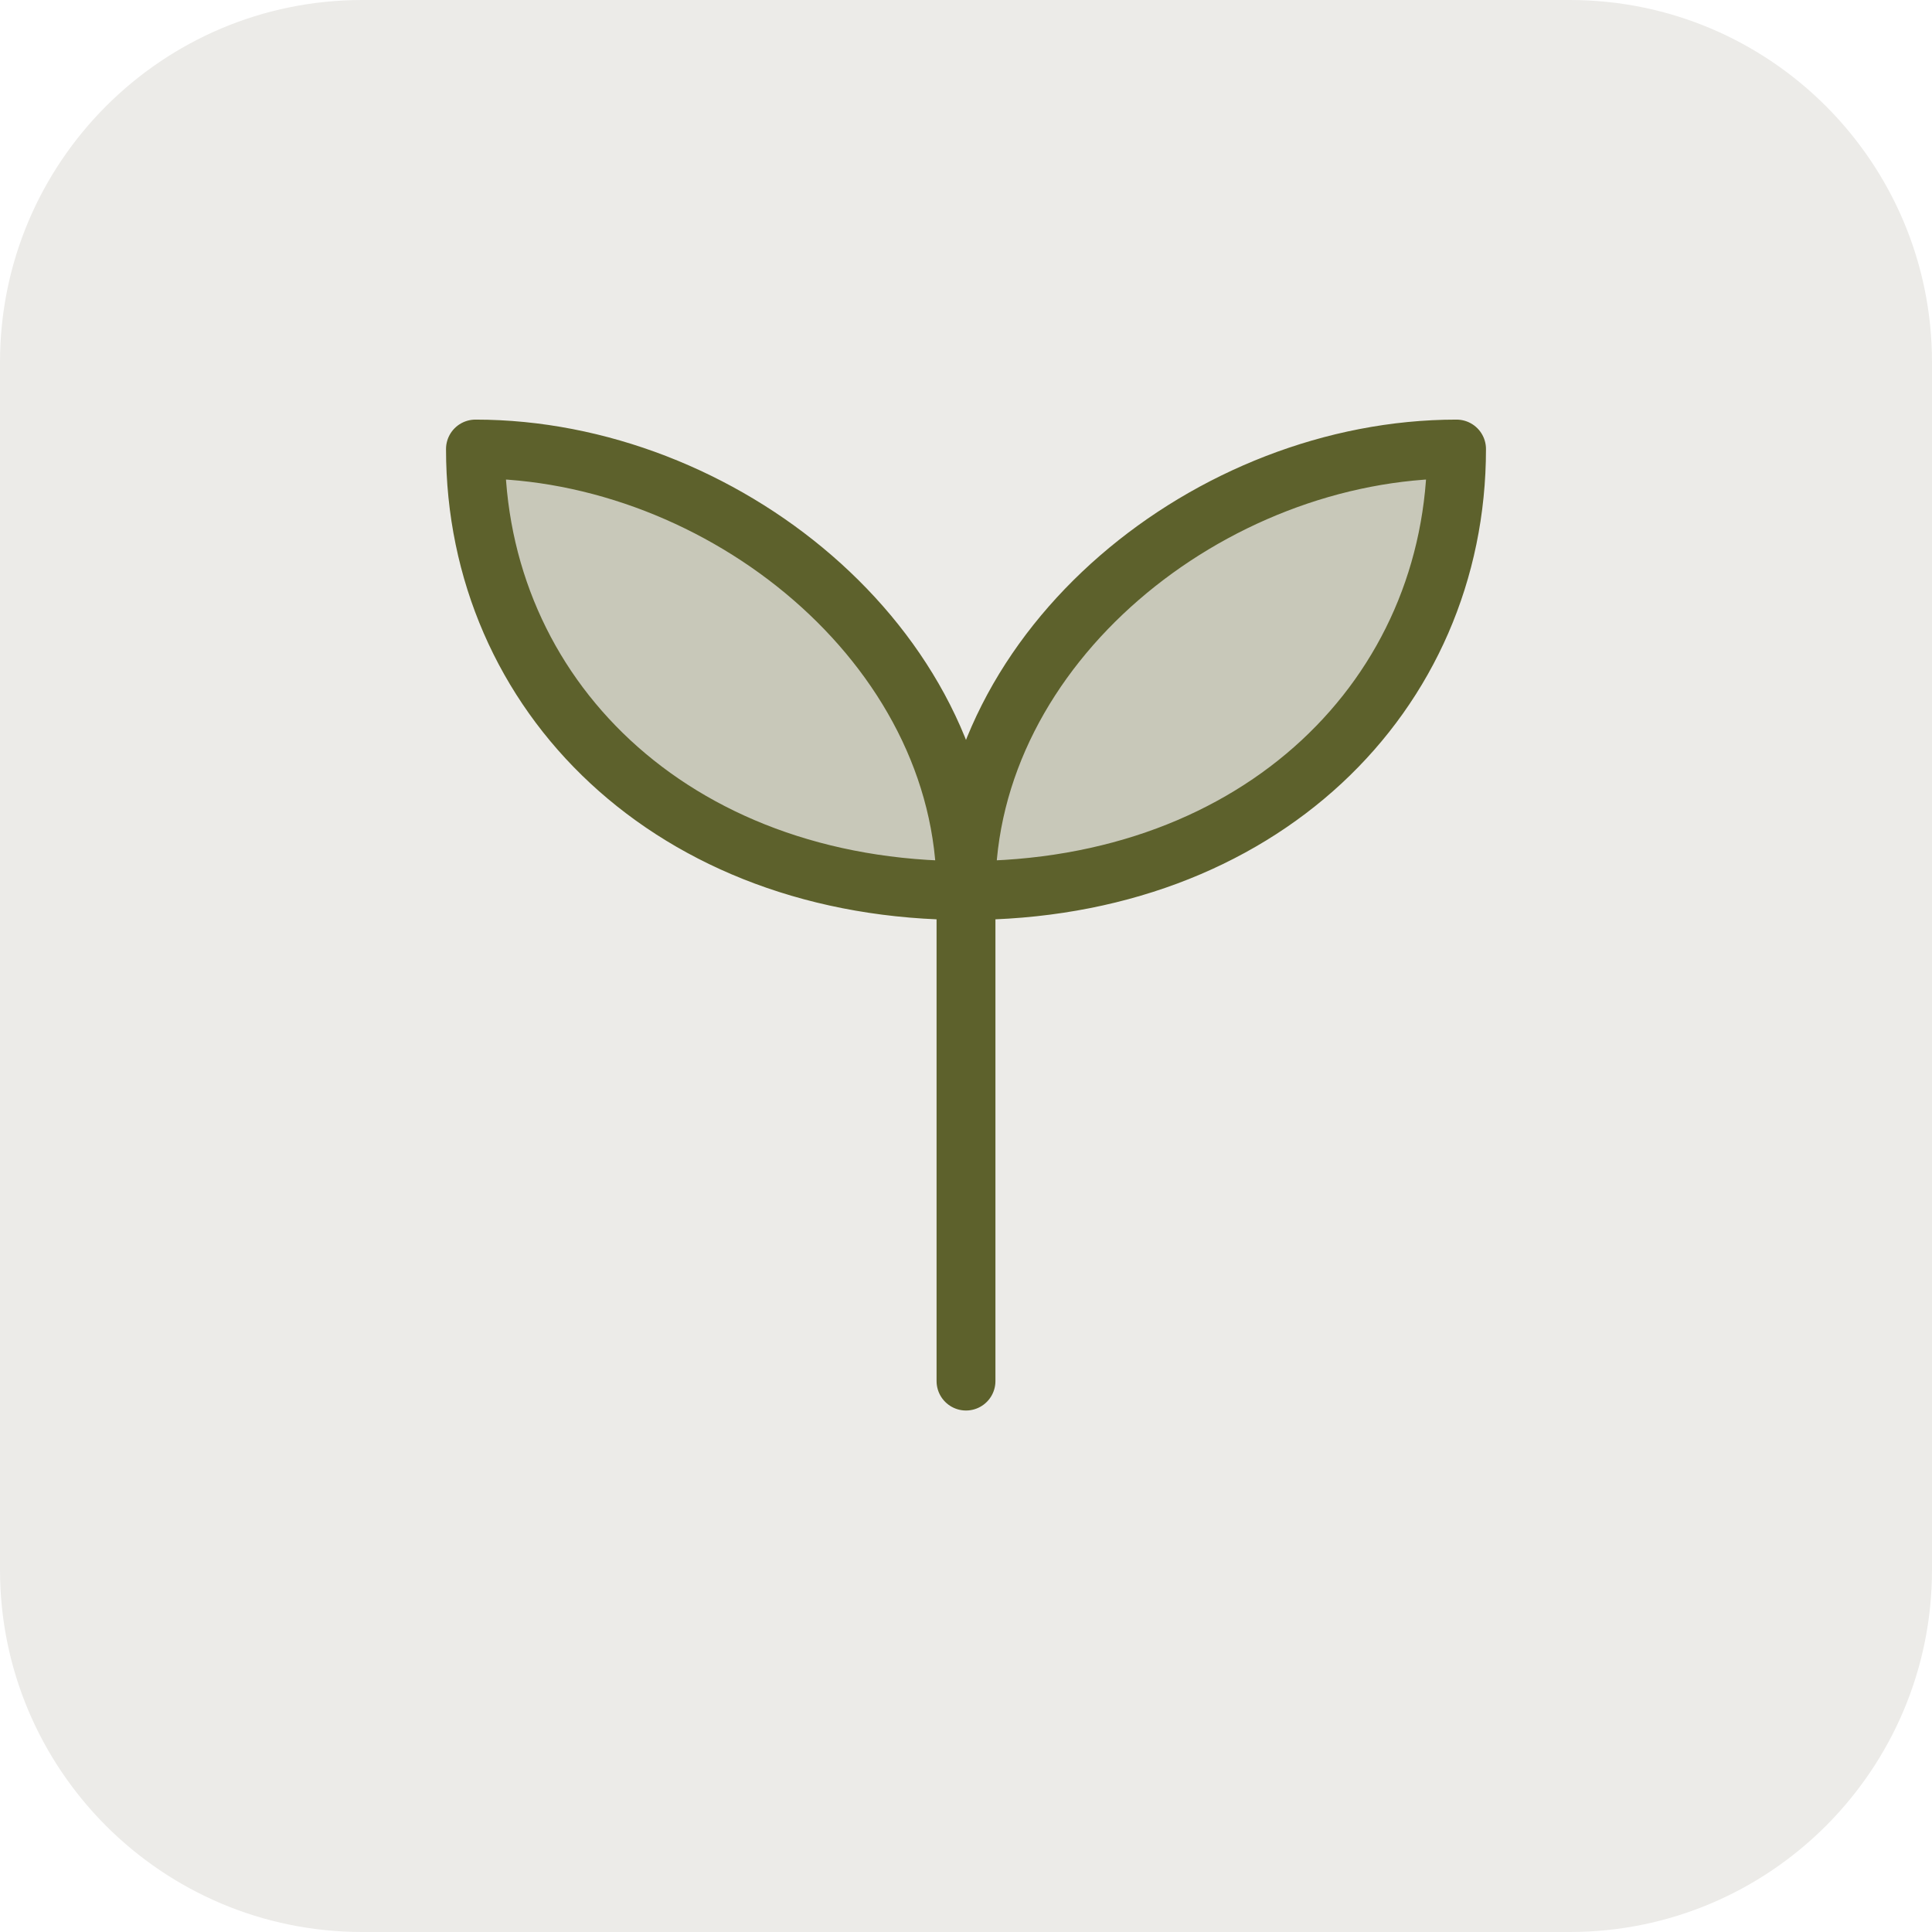
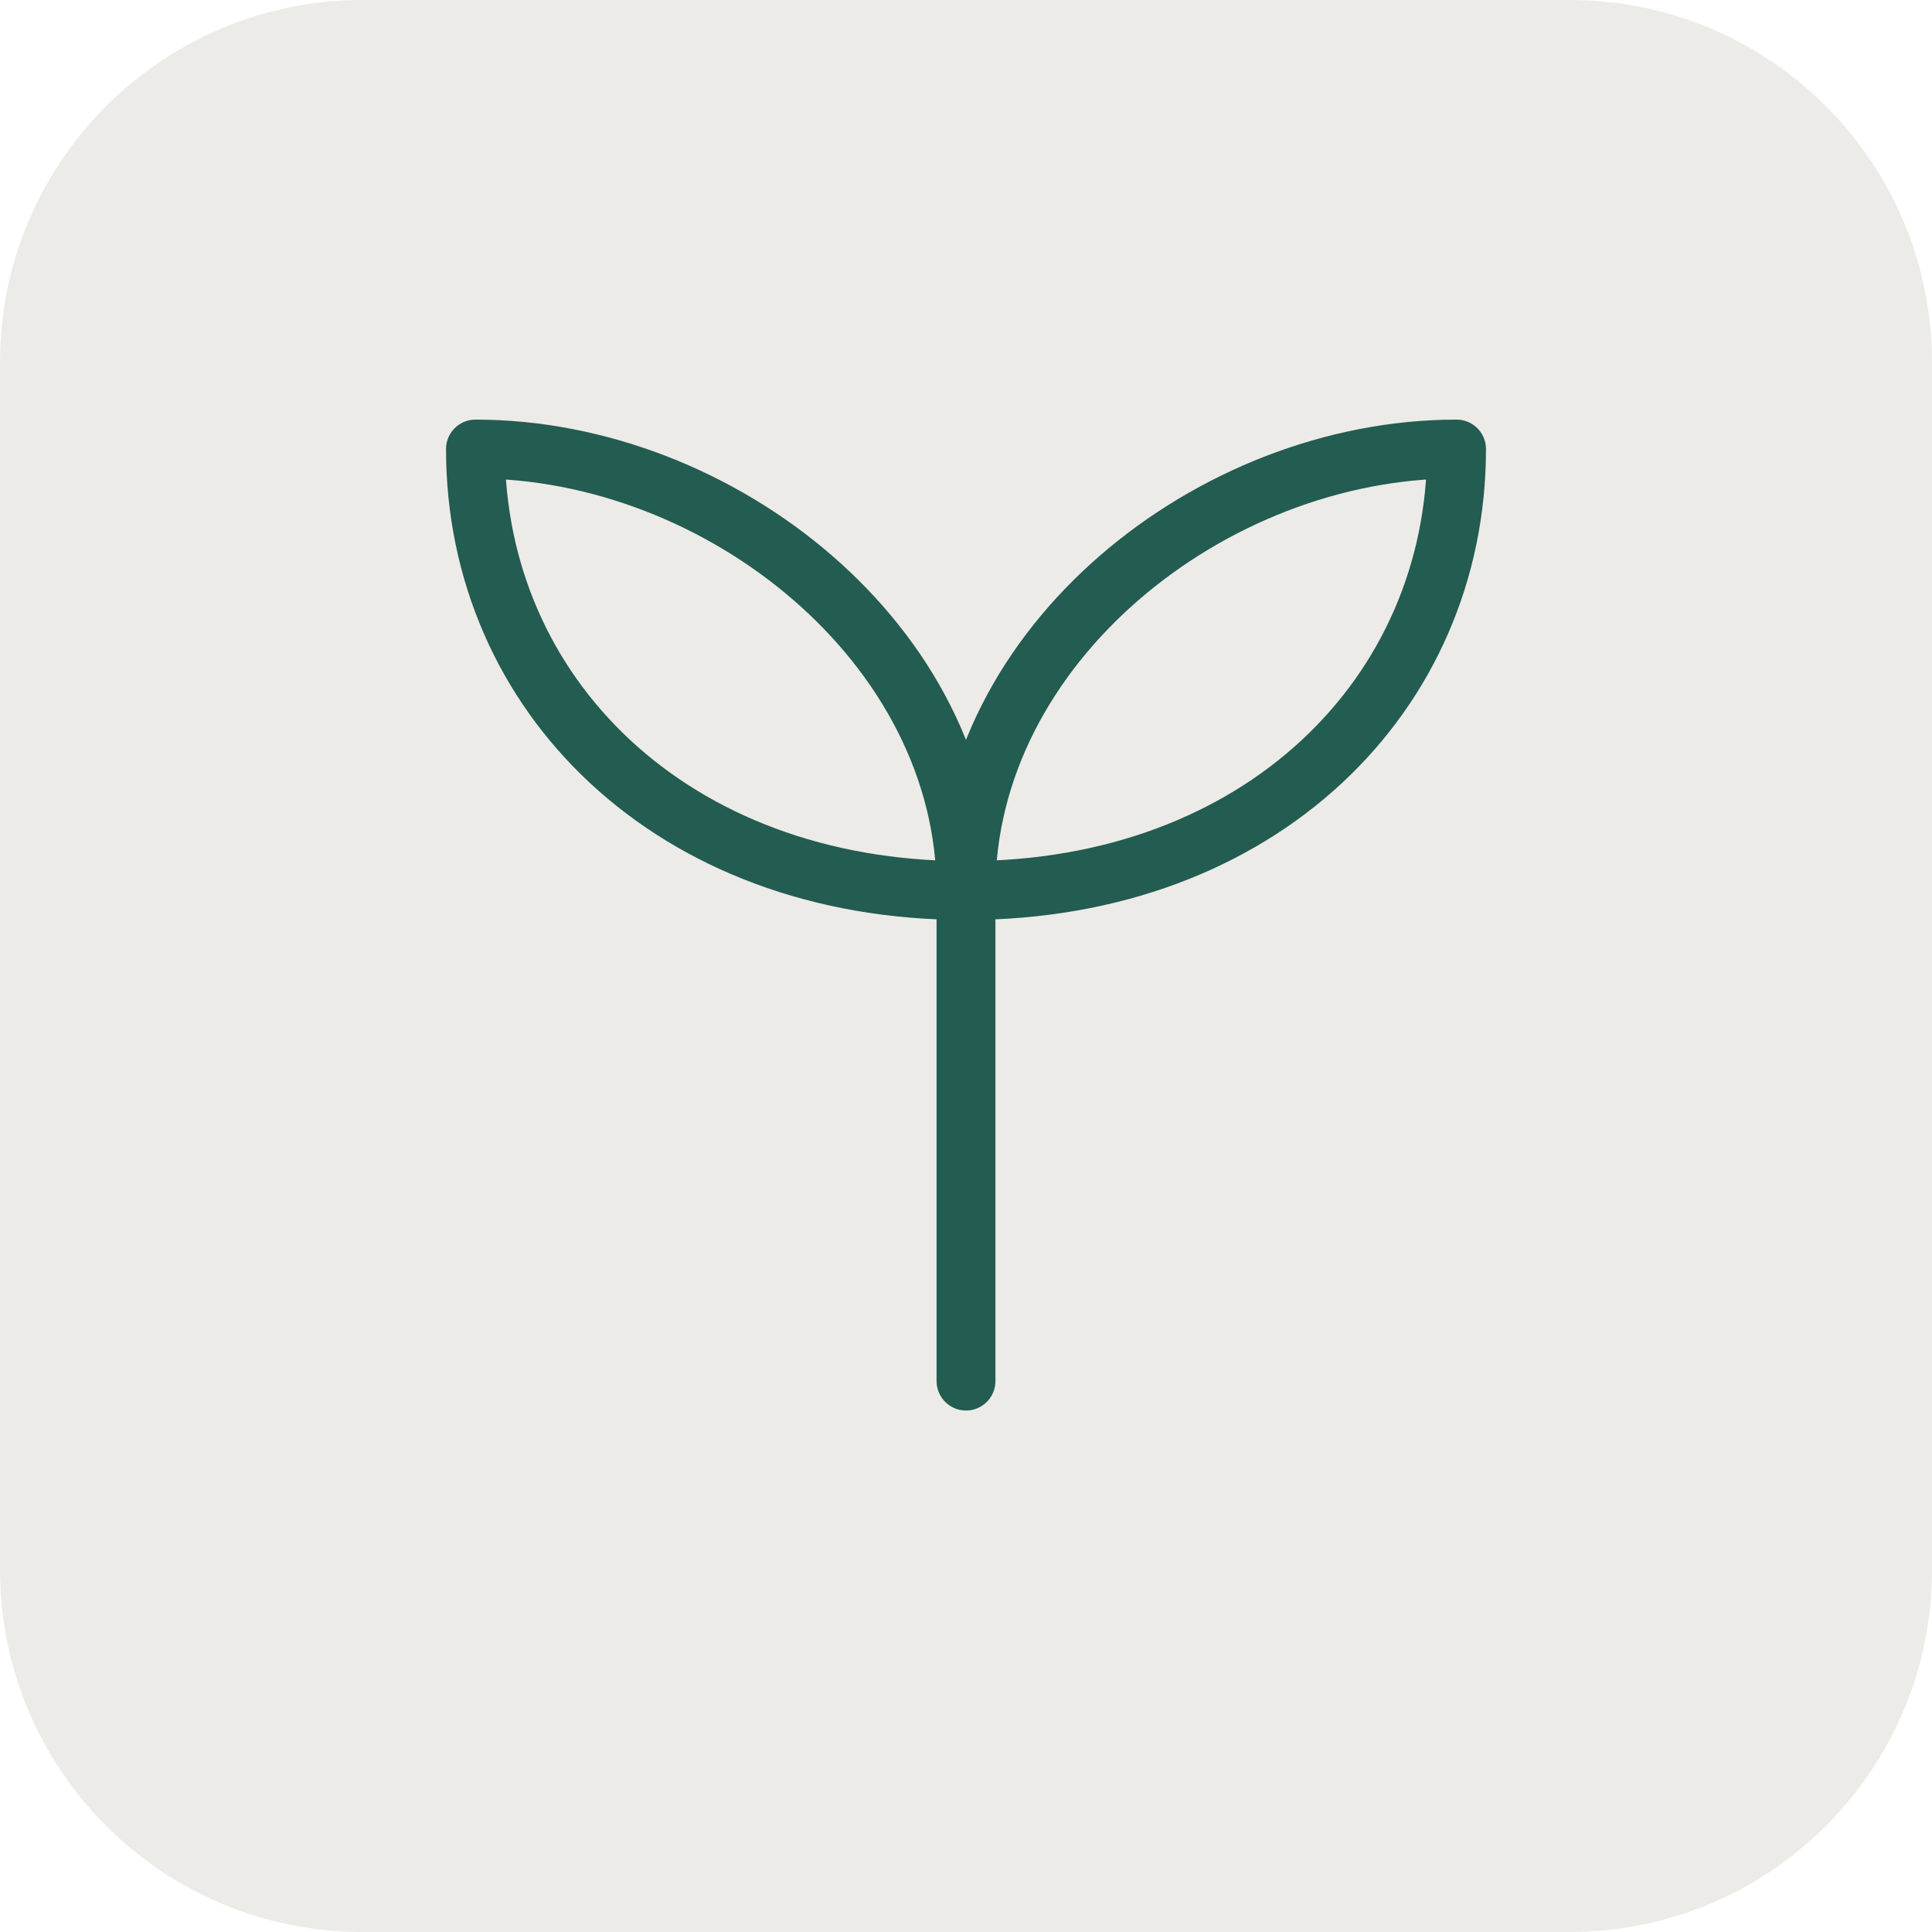
<svg xmlns="http://www.w3.org/2000/svg" viewBox="0 0 512 512">
  <rect width="512" height="512" rx="96" fill="#ecebe8" />
-   <g transform="translate(100, 80) scale(13)">
-     <path d="M12 22V12" stroke="#5d612c" stroke-width="1.2" stroke-linecap="round" fill="none" />
-     <path d="M12 12C12 7 7 3 2 3c0 5 4 9 10 9z" stroke="#5d612c" stroke-width="1.2" stroke-linecap="round" stroke-linejoin="round" fill="rgba(93,97,44,0.25)" />
-     <path d="M12 12C12 7 17 3 22 3c0 5-4 9-10 9z" stroke="#5d612c" stroke-width="1.2" stroke-linecap="round" stroke-linejoin="round" fill="rgba(93,97,44,0.25)" />
+   <g transform="translate(100, 80) scale(13)" fill="none" stroke="#235c50" stroke-width="1.2" stroke-linecap="round" stroke-linejoin="round">
+     <path d="M12 22V12" />
+     <path d="M12 12C12 7 7 3 2 3c0 5 4 9 10 9z" />
+     <path d="M12 12C12 7 17 3 22 3c0 5-4 9-10 9z" />
  </g>
</svg>
